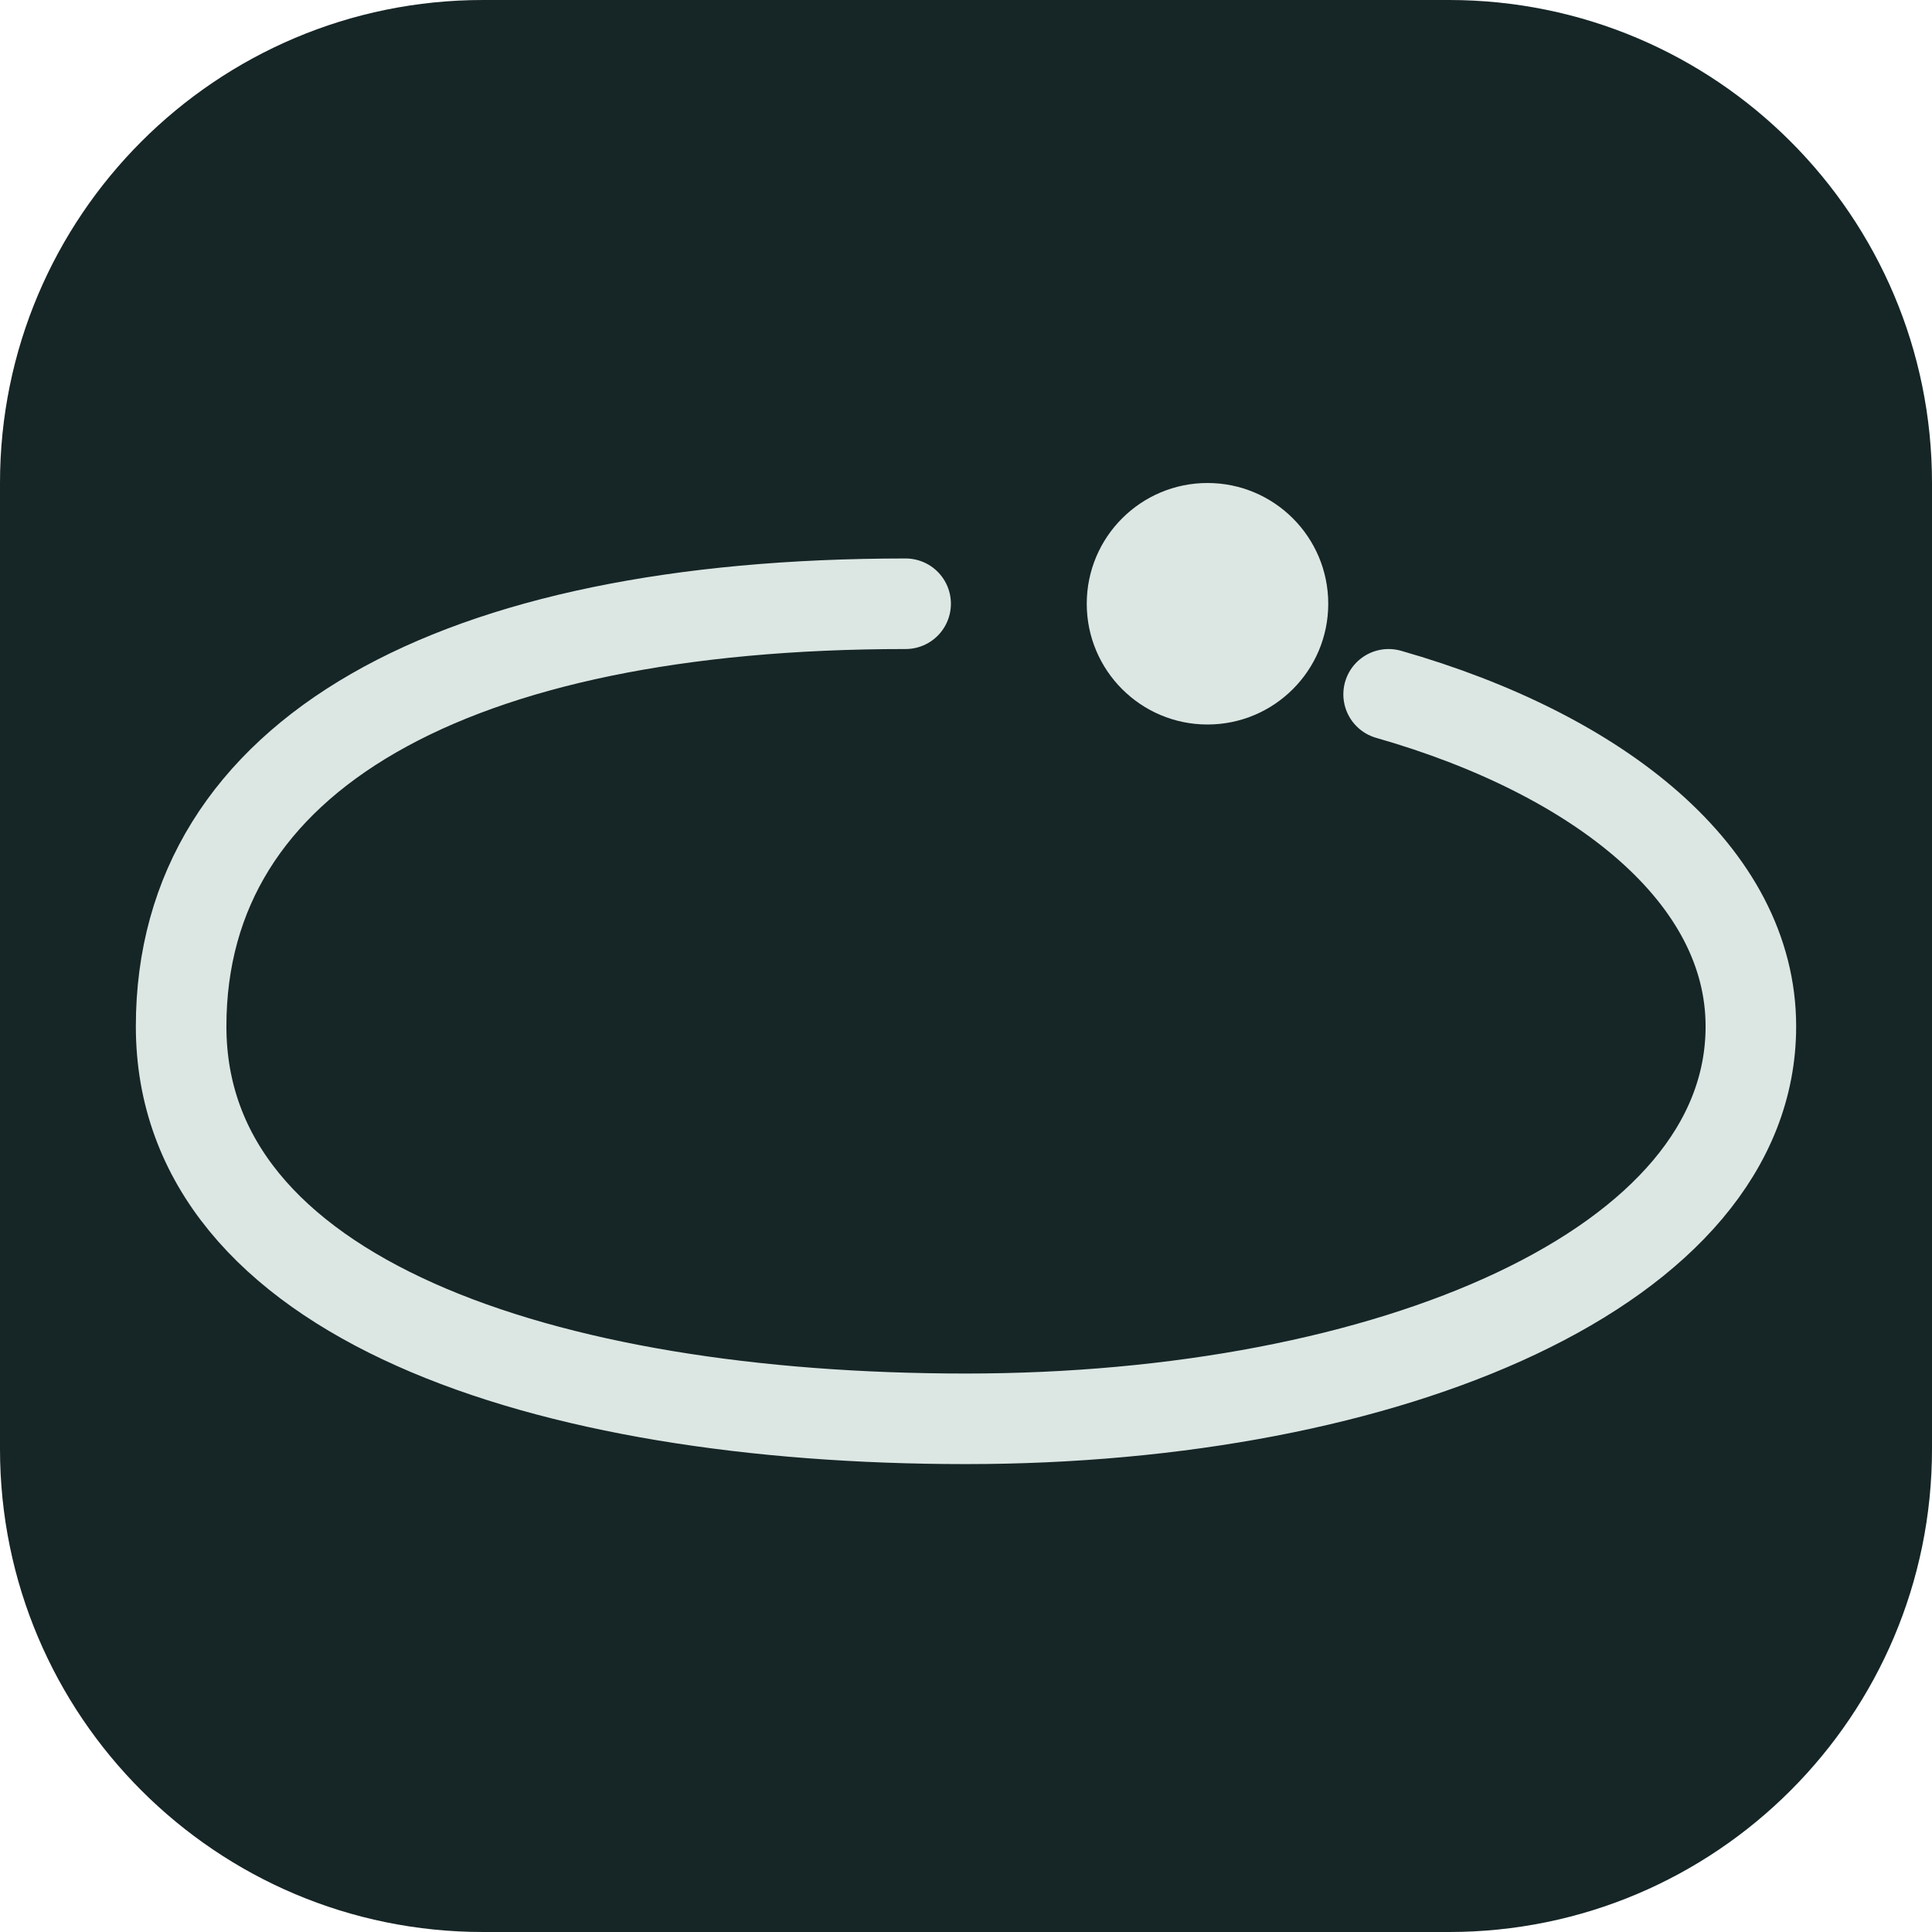
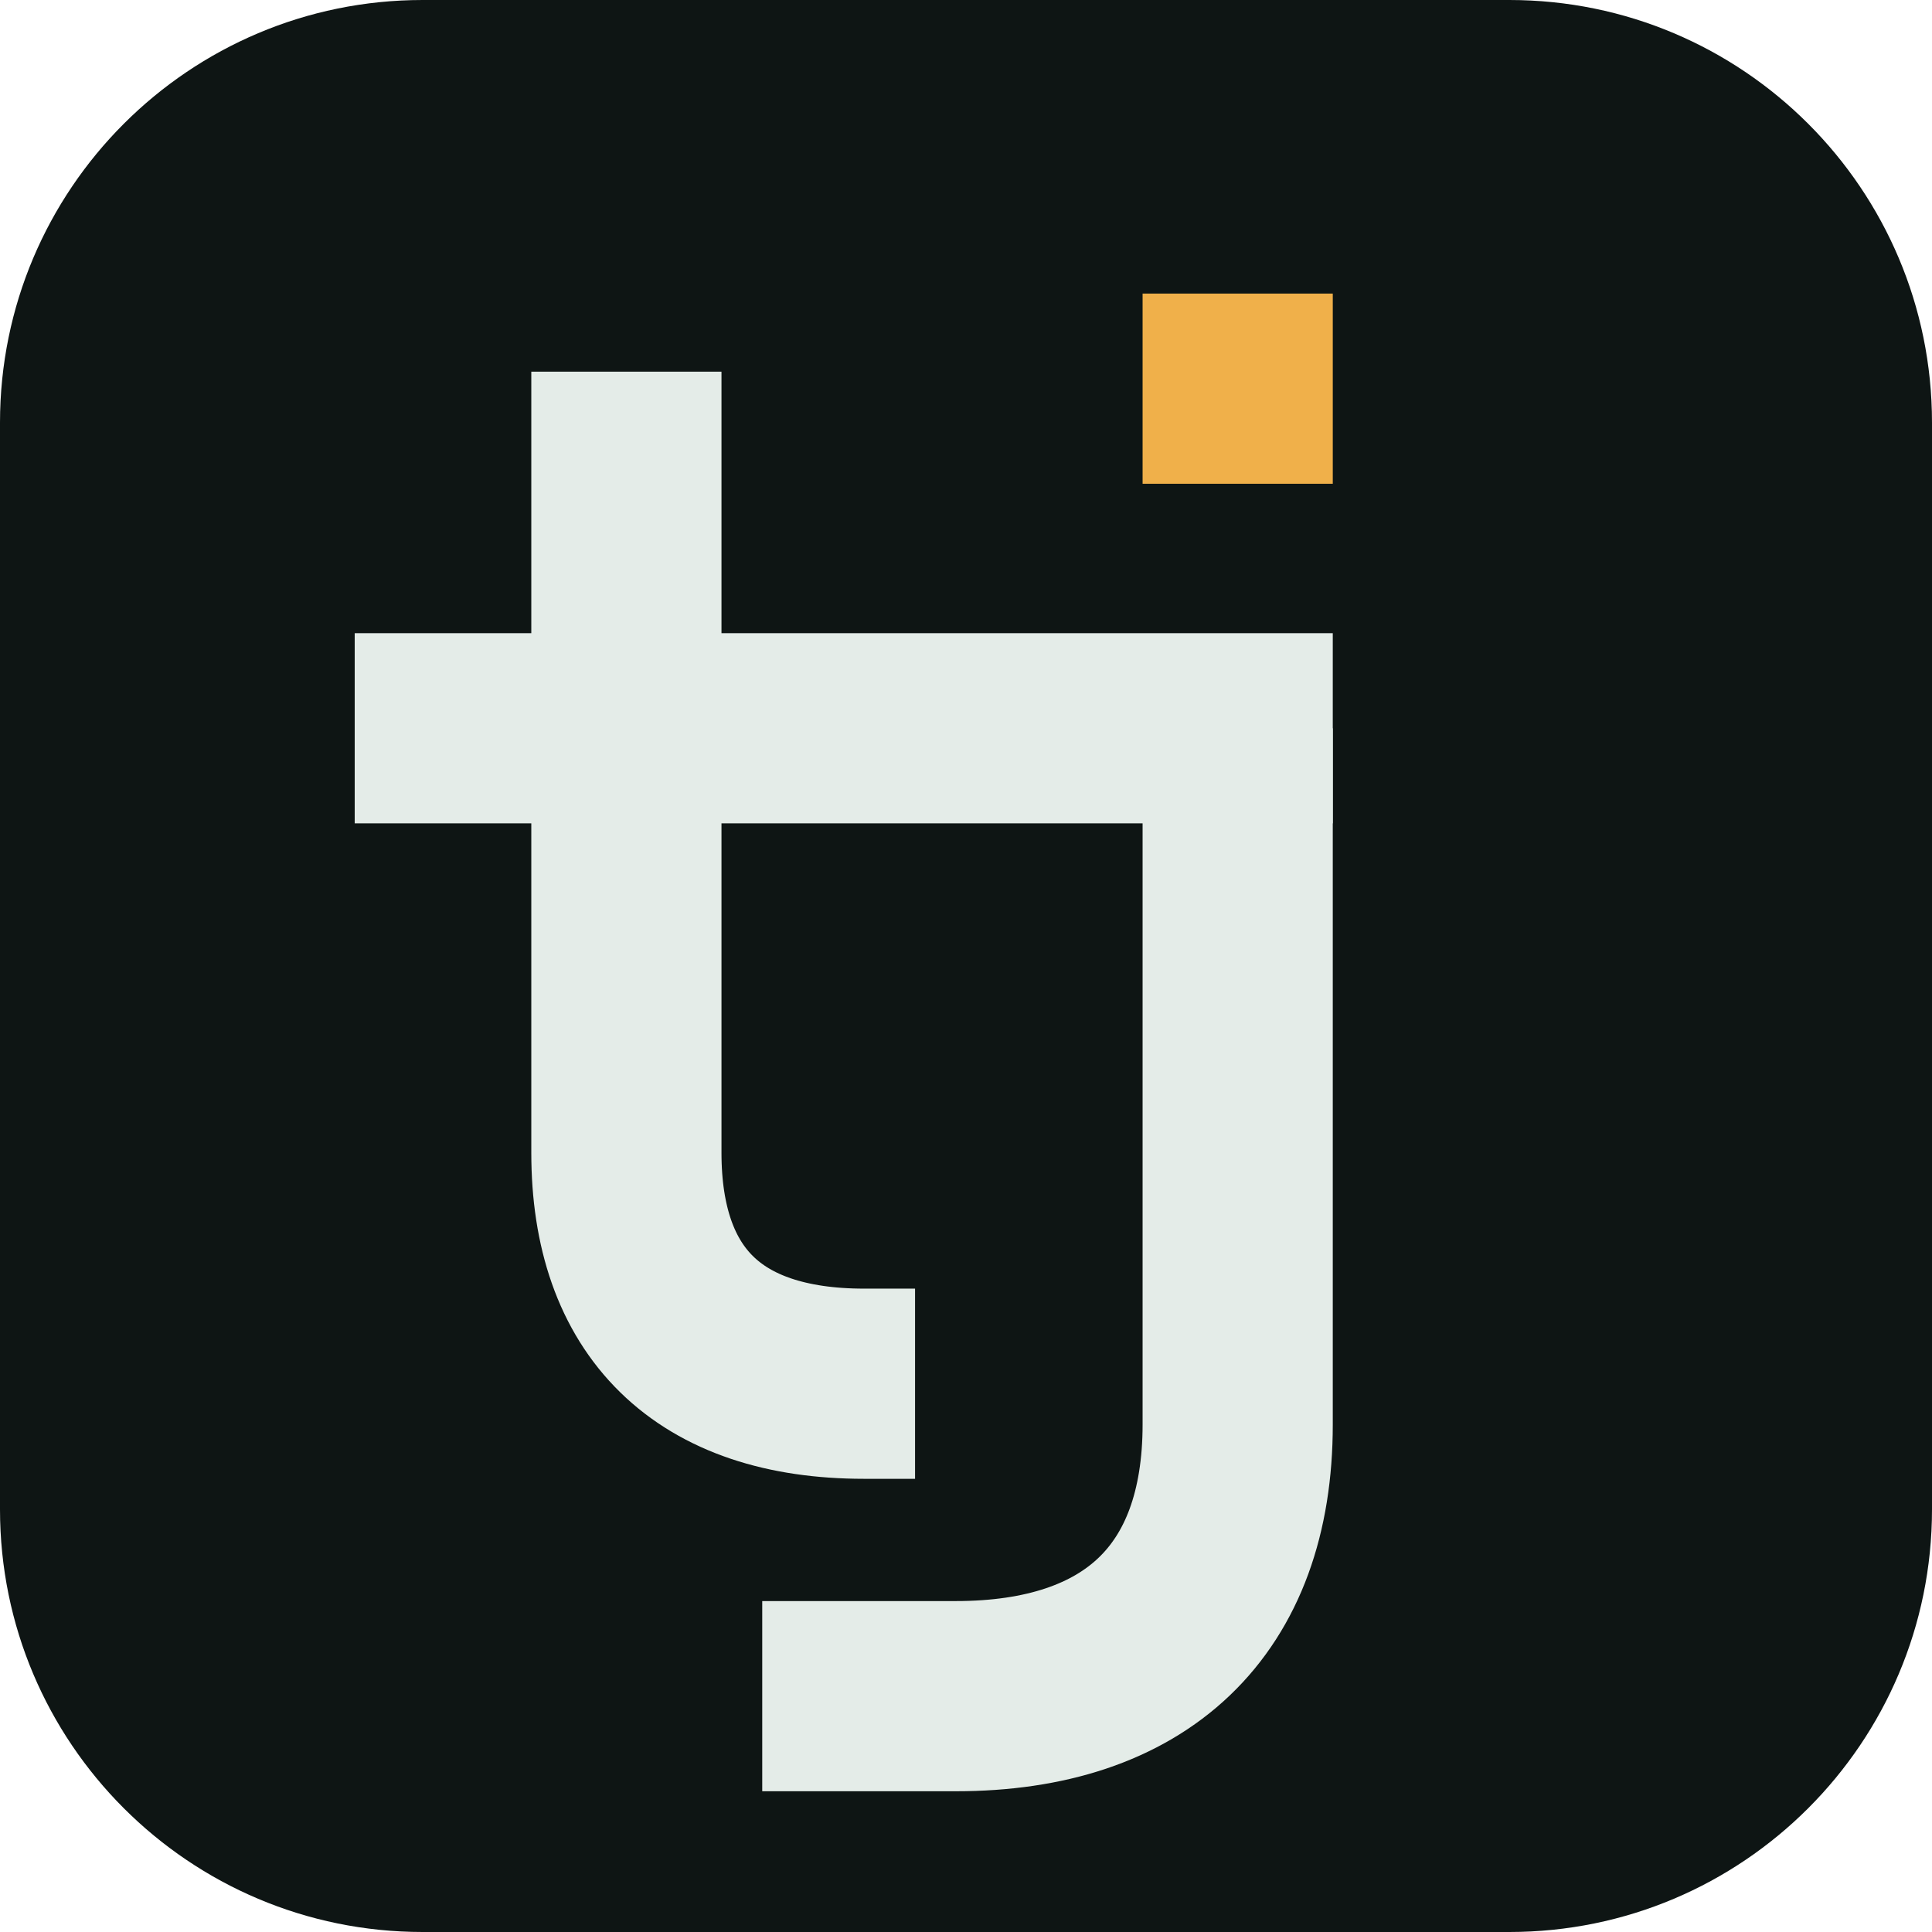
<svg xmlns="http://www.w3.org/2000/svg" viewBox="0 0 64 64">
-   <rect width="64" height="64" rx="16" fill="#162526" />
-   <g fill="none" stroke="#dce7e3" stroke-width="3" stroke-linecap="round">
-     <path d="M30 20C15 20 6 25 6 34s12 13 26 13 26-5 26-13c0-5-5-9-12-11" />
+   <rect width="64" height="64" rx="14" fill="#0e1514" />
+   <g transform="translate(5 5) scale(1.125)">
+     <g fill="none" stroke="#e4ece8" stroke-width="5.6" stroke-linejoin="round">
+       <path d="M14 6.5v23c0 4.4 2.4 6.8 7 6.8h1.5" />
+       <path d="M6 17h28.8" />
+       <path d="M32 17v20.5c0 5.2-3 8-8.3 8H18" />
+     </g>
+     <rect x="29.2" y="4.2" width="5.6" height="5.6" fill="#f0b04a" />
  </g>
-   <circle cx="40" cy="20" r="4" fill="#dce7e3" />
</svg>
